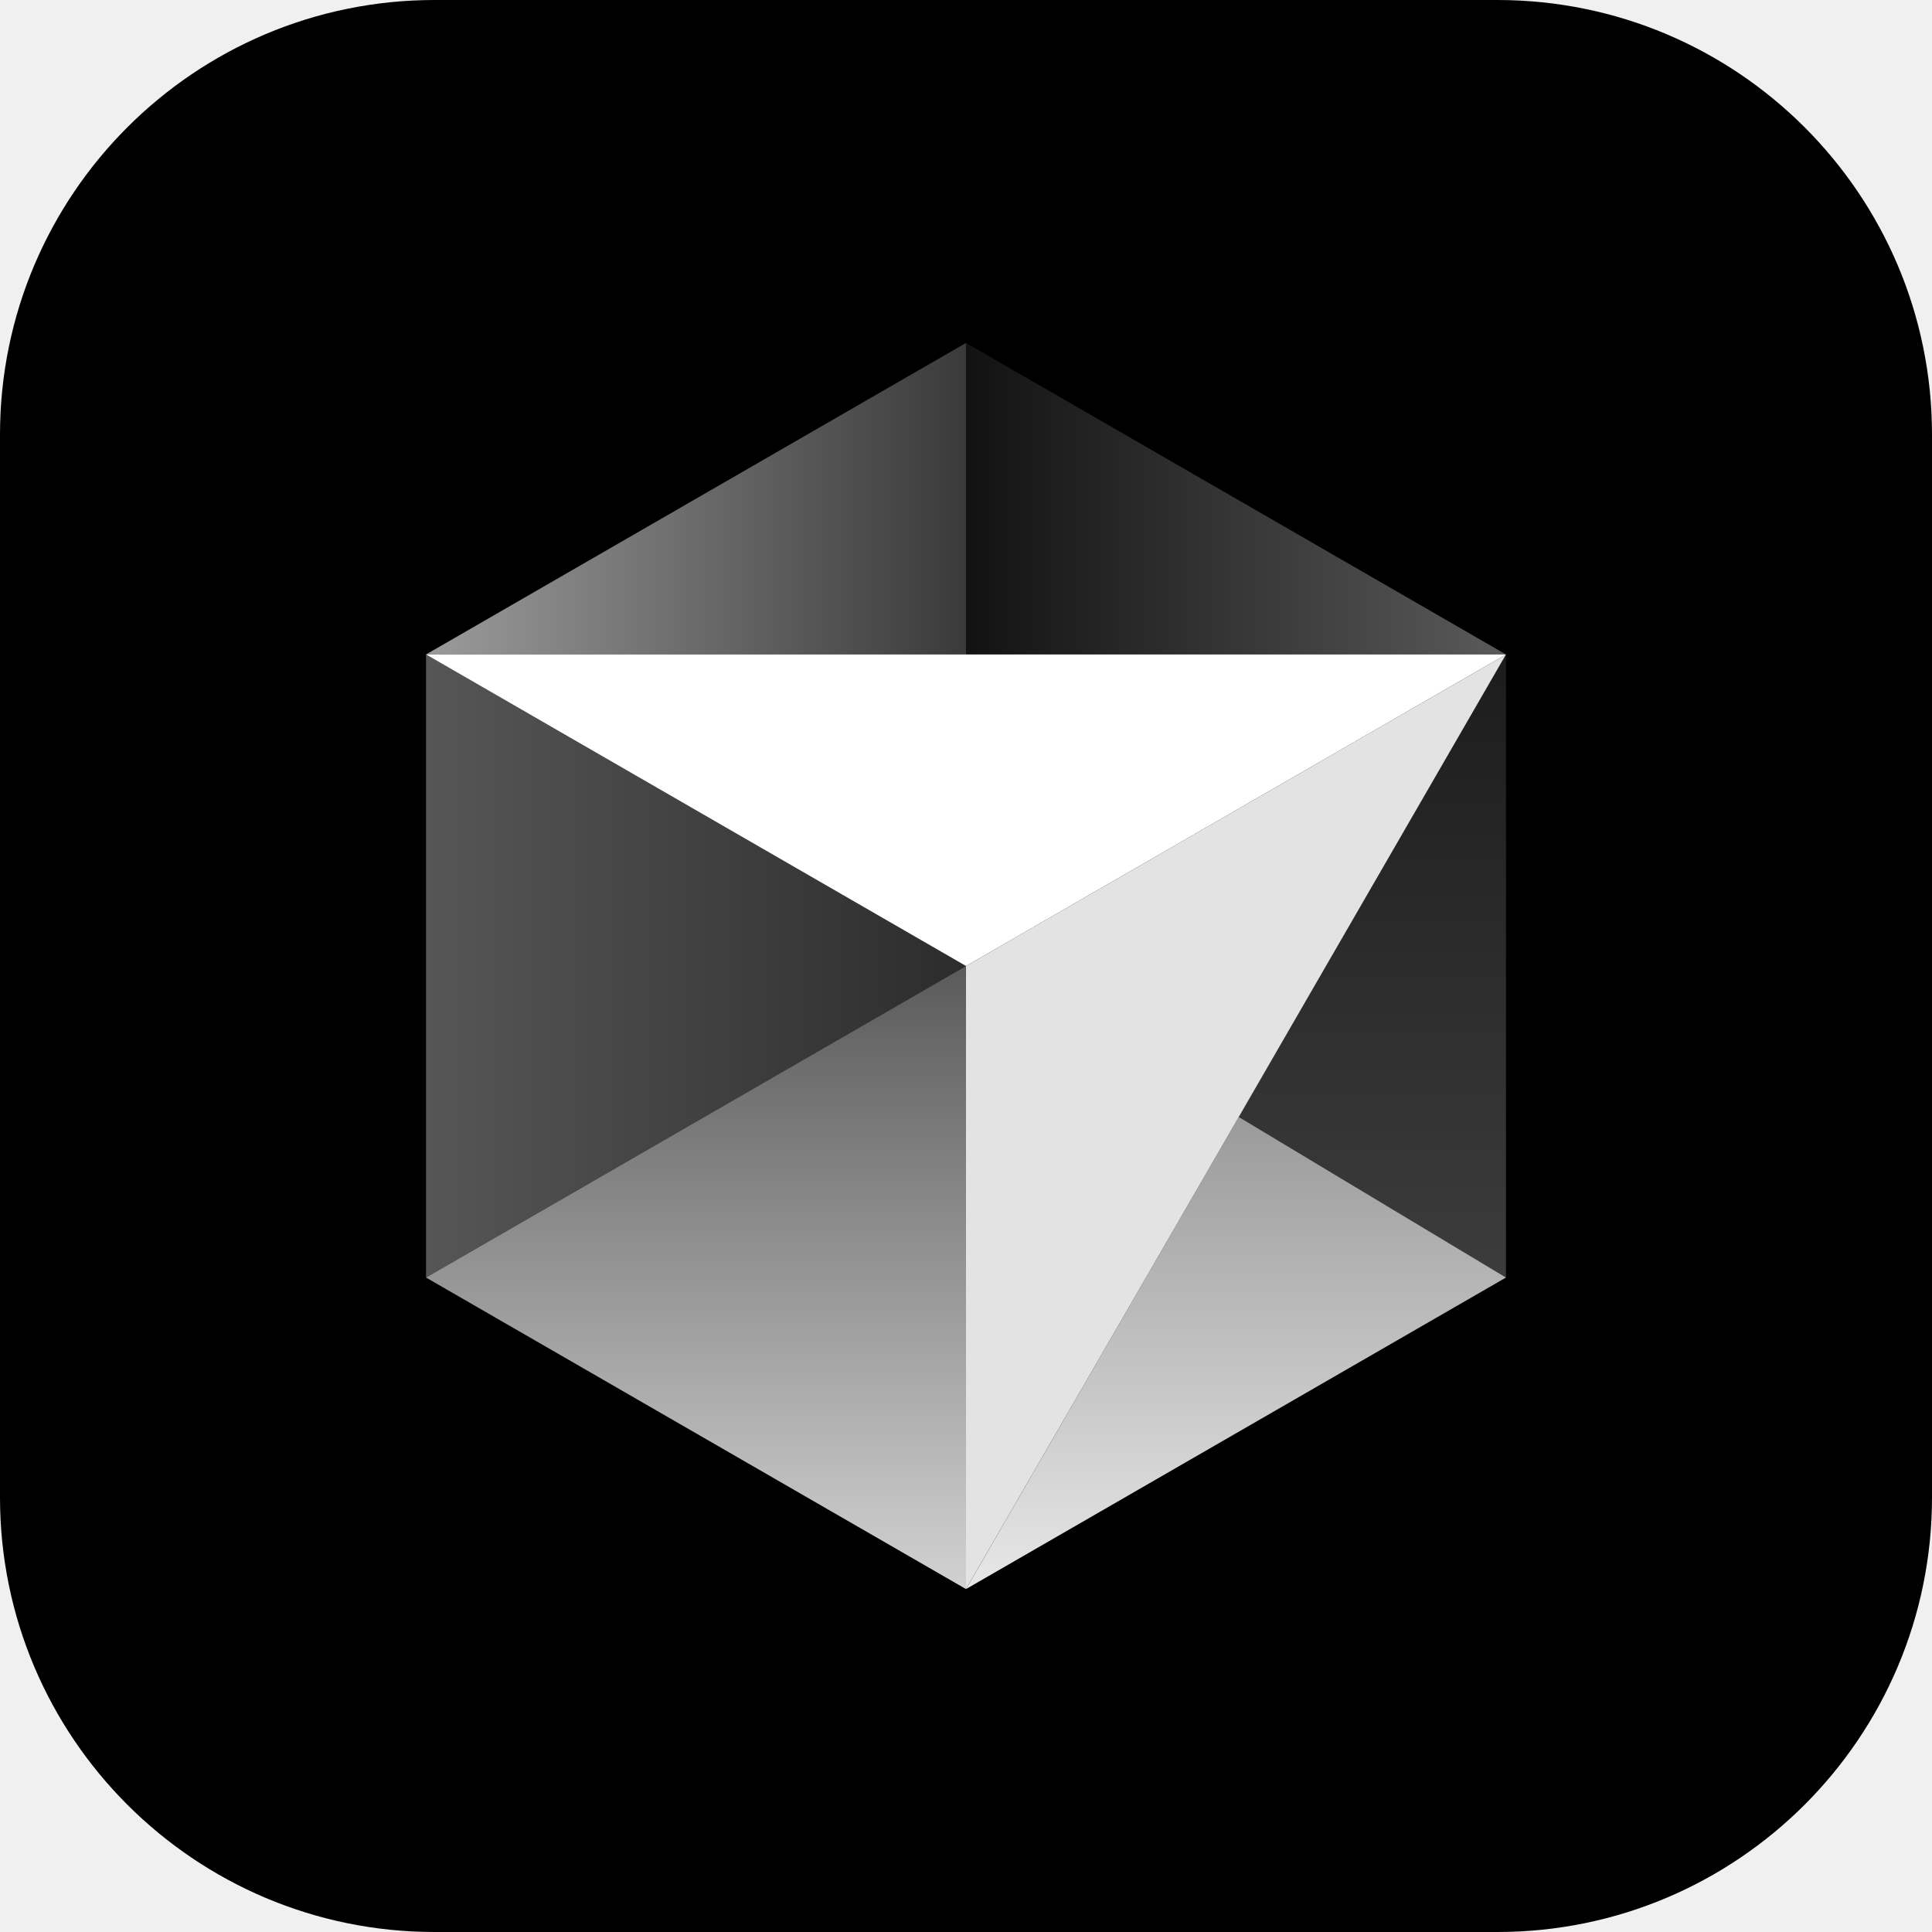
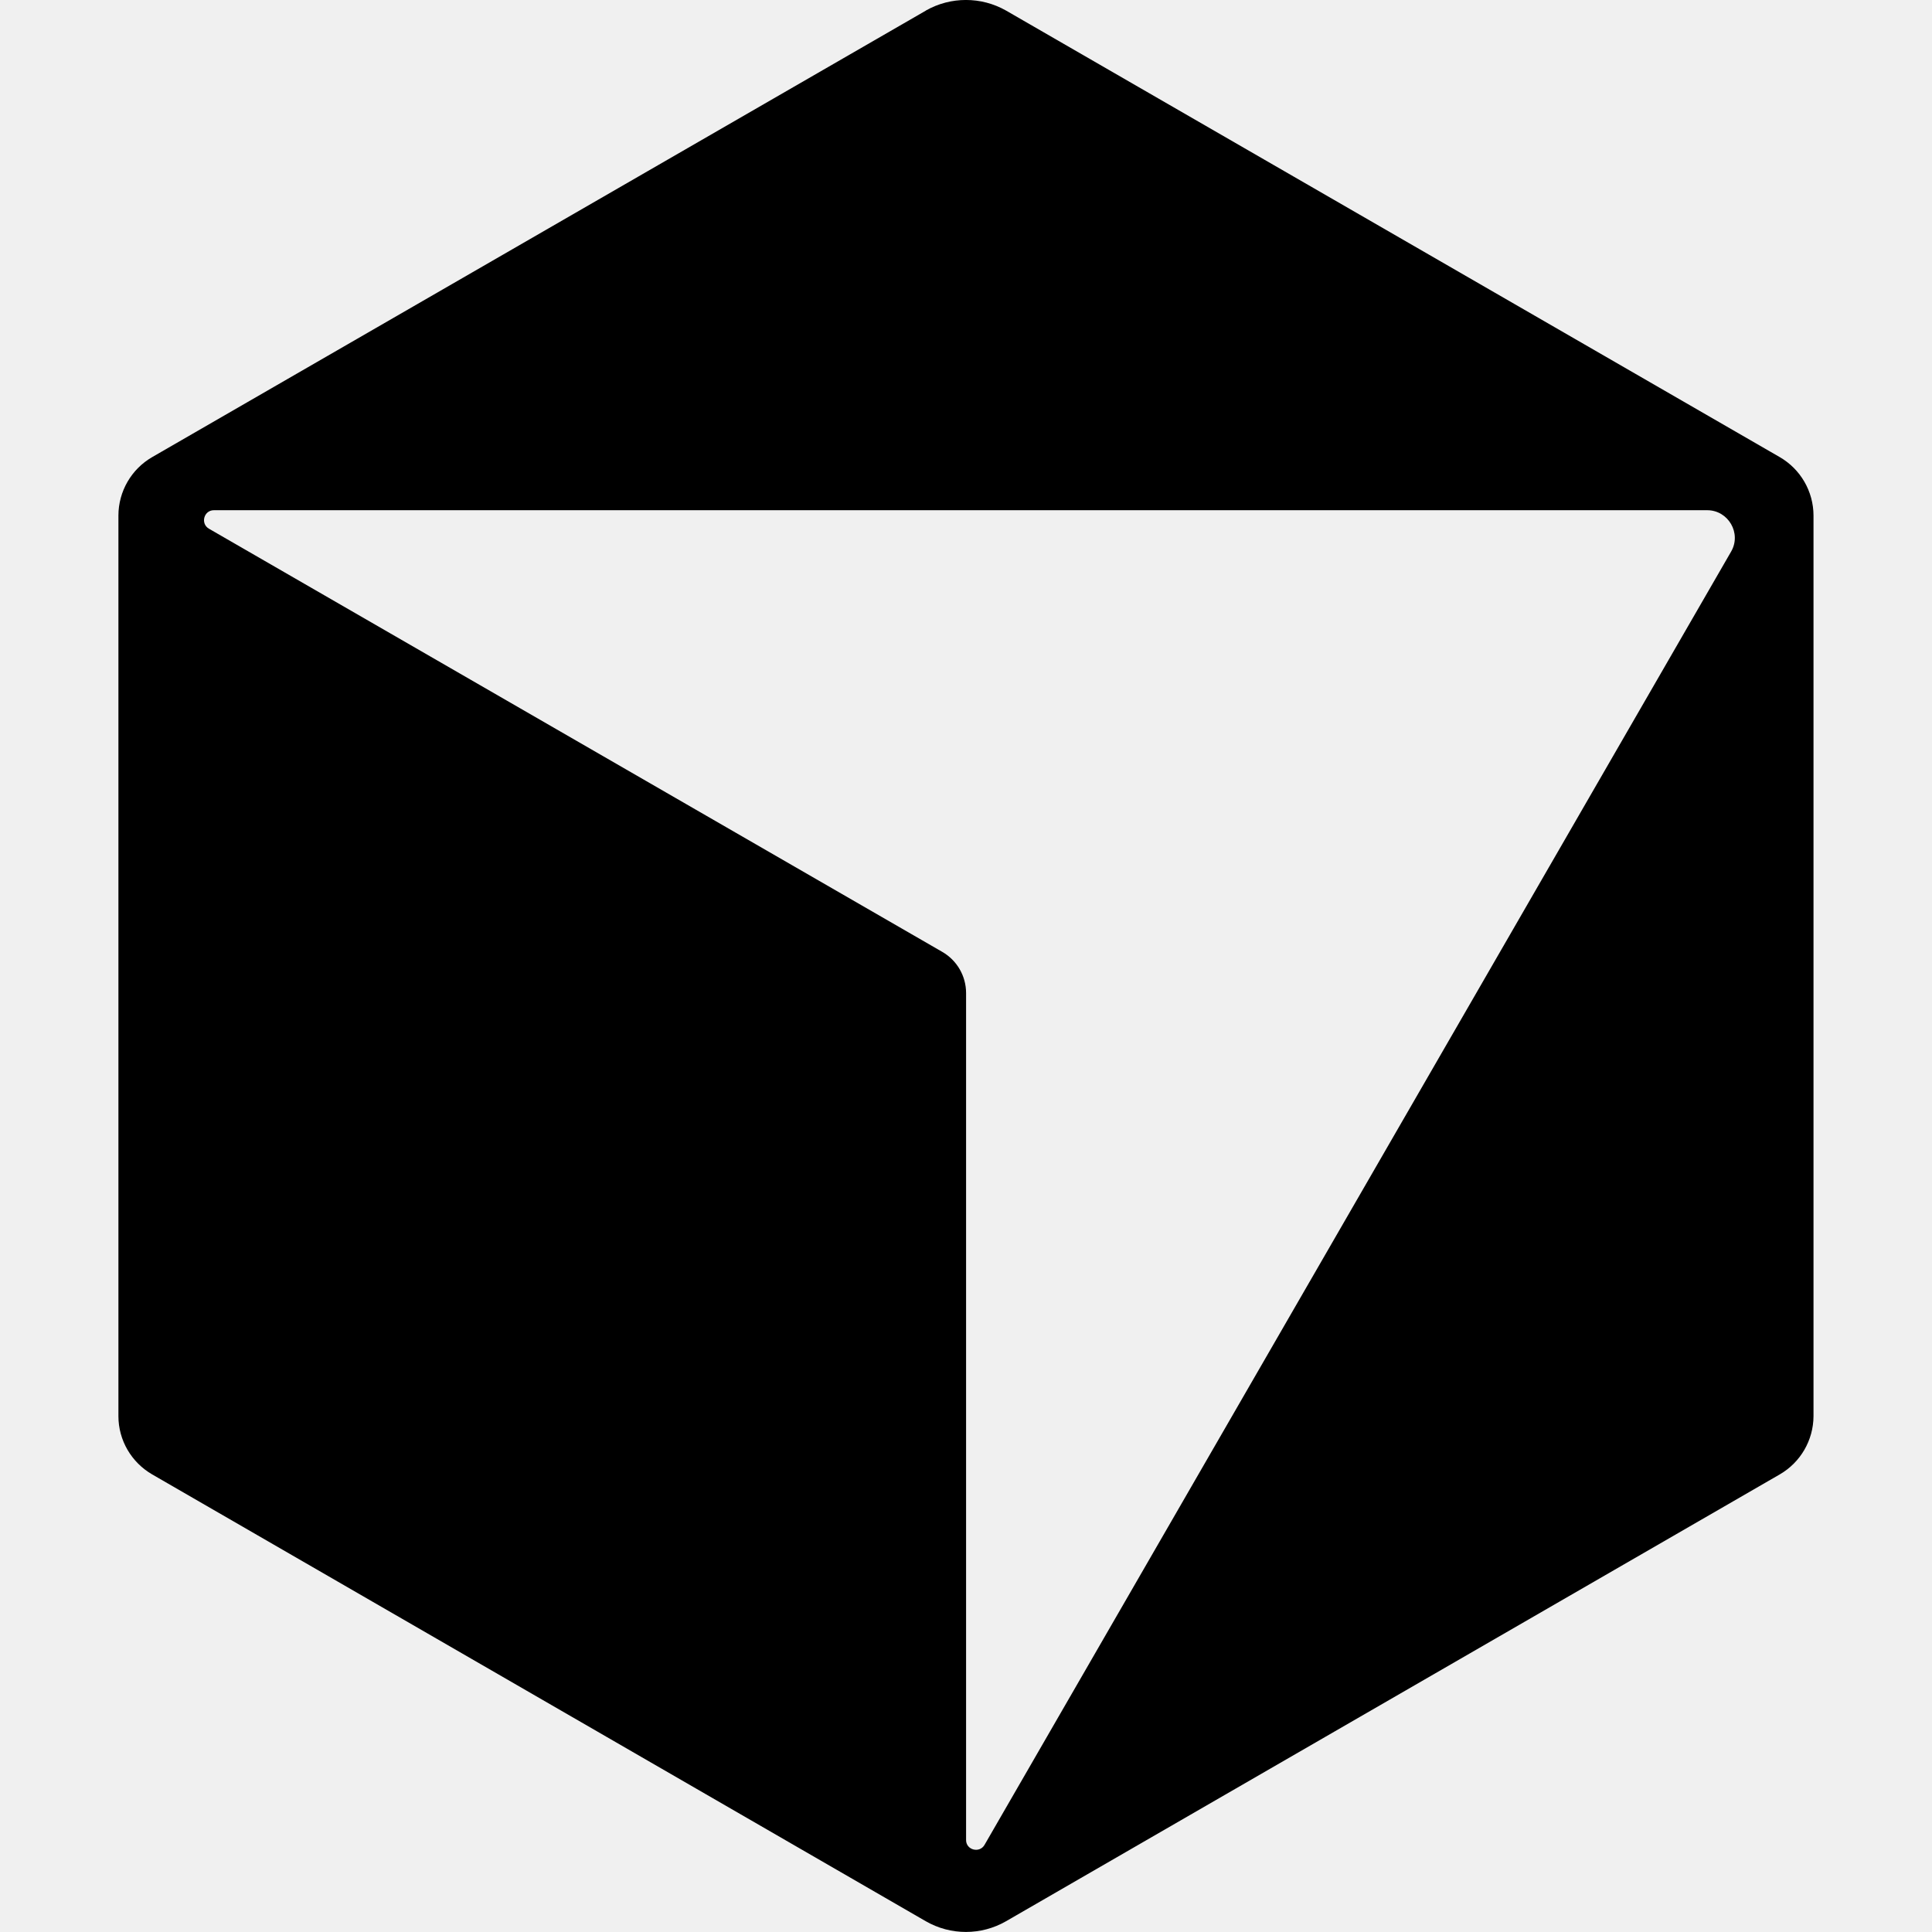
- <svg xmlns="http://www.w3.org/2000/svg" viewBox="0 0 24 24">
-   <defs>
-     <linearGradient id="top-left" x1="0" y1="0" x2="1" y2="0">
-       <stop offset="0" stop-color="#9b9b9b" />
-       <stop offset="1" stop-color="#3a3a3a" />
-     </linearGradient>
-     <linearGradient id="top-right" x1="0" y1="0" x2="1" y2="0">
-       <stop offset="0" stop-color="#121212" />
-       <stop offset="1" stop-color="#5a5a5a" />
-     </linearGradient>
-     <linearGradient id="left" x1="0" y1="0" x2="1" y2="0">
-       <stop offset="0" stop-color="#565656" />
-       <stop offset="1" stop-color="#2c2c2c" />
-     </linearGradient>
-     <linearGradient id="bottom-left" x1="0" y1="0" x2="0" y2="1">
-       <stop offset="0" stop-color="#5a5a5a" />
-       <stop offset="1" stop-color="#d2d2d2" />
-     </linearGradient>
-     <linearGradient id="right" x1="0" y1="0" x2="0" y2="1">
-       <stop offset="0" stop-color="#1c1c1c" />
-       <stop offset="1" stop-color="#3c3c3c" />
-     </linearGradient>
-     <linearGradient id="bottom-right" x1="0" y1="0" x2="0" y2="1">
-       <stop offset="0" stop-color="#9a9a9a" />
-       <stop offset="1" stop-color="#e8e8e8" />
-     </linearGradient>
-   </defs>
-   <rect width="24" height="24" rx="5.4" fill="#000" />
-   <path d="M12 4.26 5.292 8.13H12z" fill="url(#top-left)" />
-   <path d="M12 4.26V8.13h6.708z" fill="url(#top-right)" />
-   <path d="M5.292 8.13 12 12 5.292 15.87z" fill="url(#left)" />
-   <path d="M5.292 15.87 12 12v7.74z" fill="url(#bottom-left)" />
-   <path d="M18.708 8.13v7.74l-3.32-1.995z" fill="url(#right)" />
-   <path d="M15.388 13.875 18.708 15.87 12 19.74z" fill="url(#bottom-right)" />
-   <path d="M12 12 18.708 8.13 12 19.74z" fill="#e3e3e3" />
-   <path d="M5.292 8.13h13.416L12 12z" fill="#fff" />
+ <svg xmlns="http://www.w3.org/2000/svg" role="img" viewBox="0 0 24 24">
+   <path d="M11.503.131 1.891 5.678a.84.84 0 0 0-.42.726v11.188c0 .3.162.575.42.724l9.609 5.55a1 1 0 0 0 .998 0l9.61-5.55a.84.84 0 0 0 .42-.724V6.404a.84.84 0 0 0-.42-.726L12.497.131a1.01 1.01 0 0 0-.996 0M2.657 6.338h18.55c.263 0 .43.287.297.515L12.23 22.918c-.062.107-.229.064-.229-.06V12.335a.59.59 0 0 0-.295-.51l-9.11-5.257c-.109-.063-.064-.23.061-.23" />
</svg>
